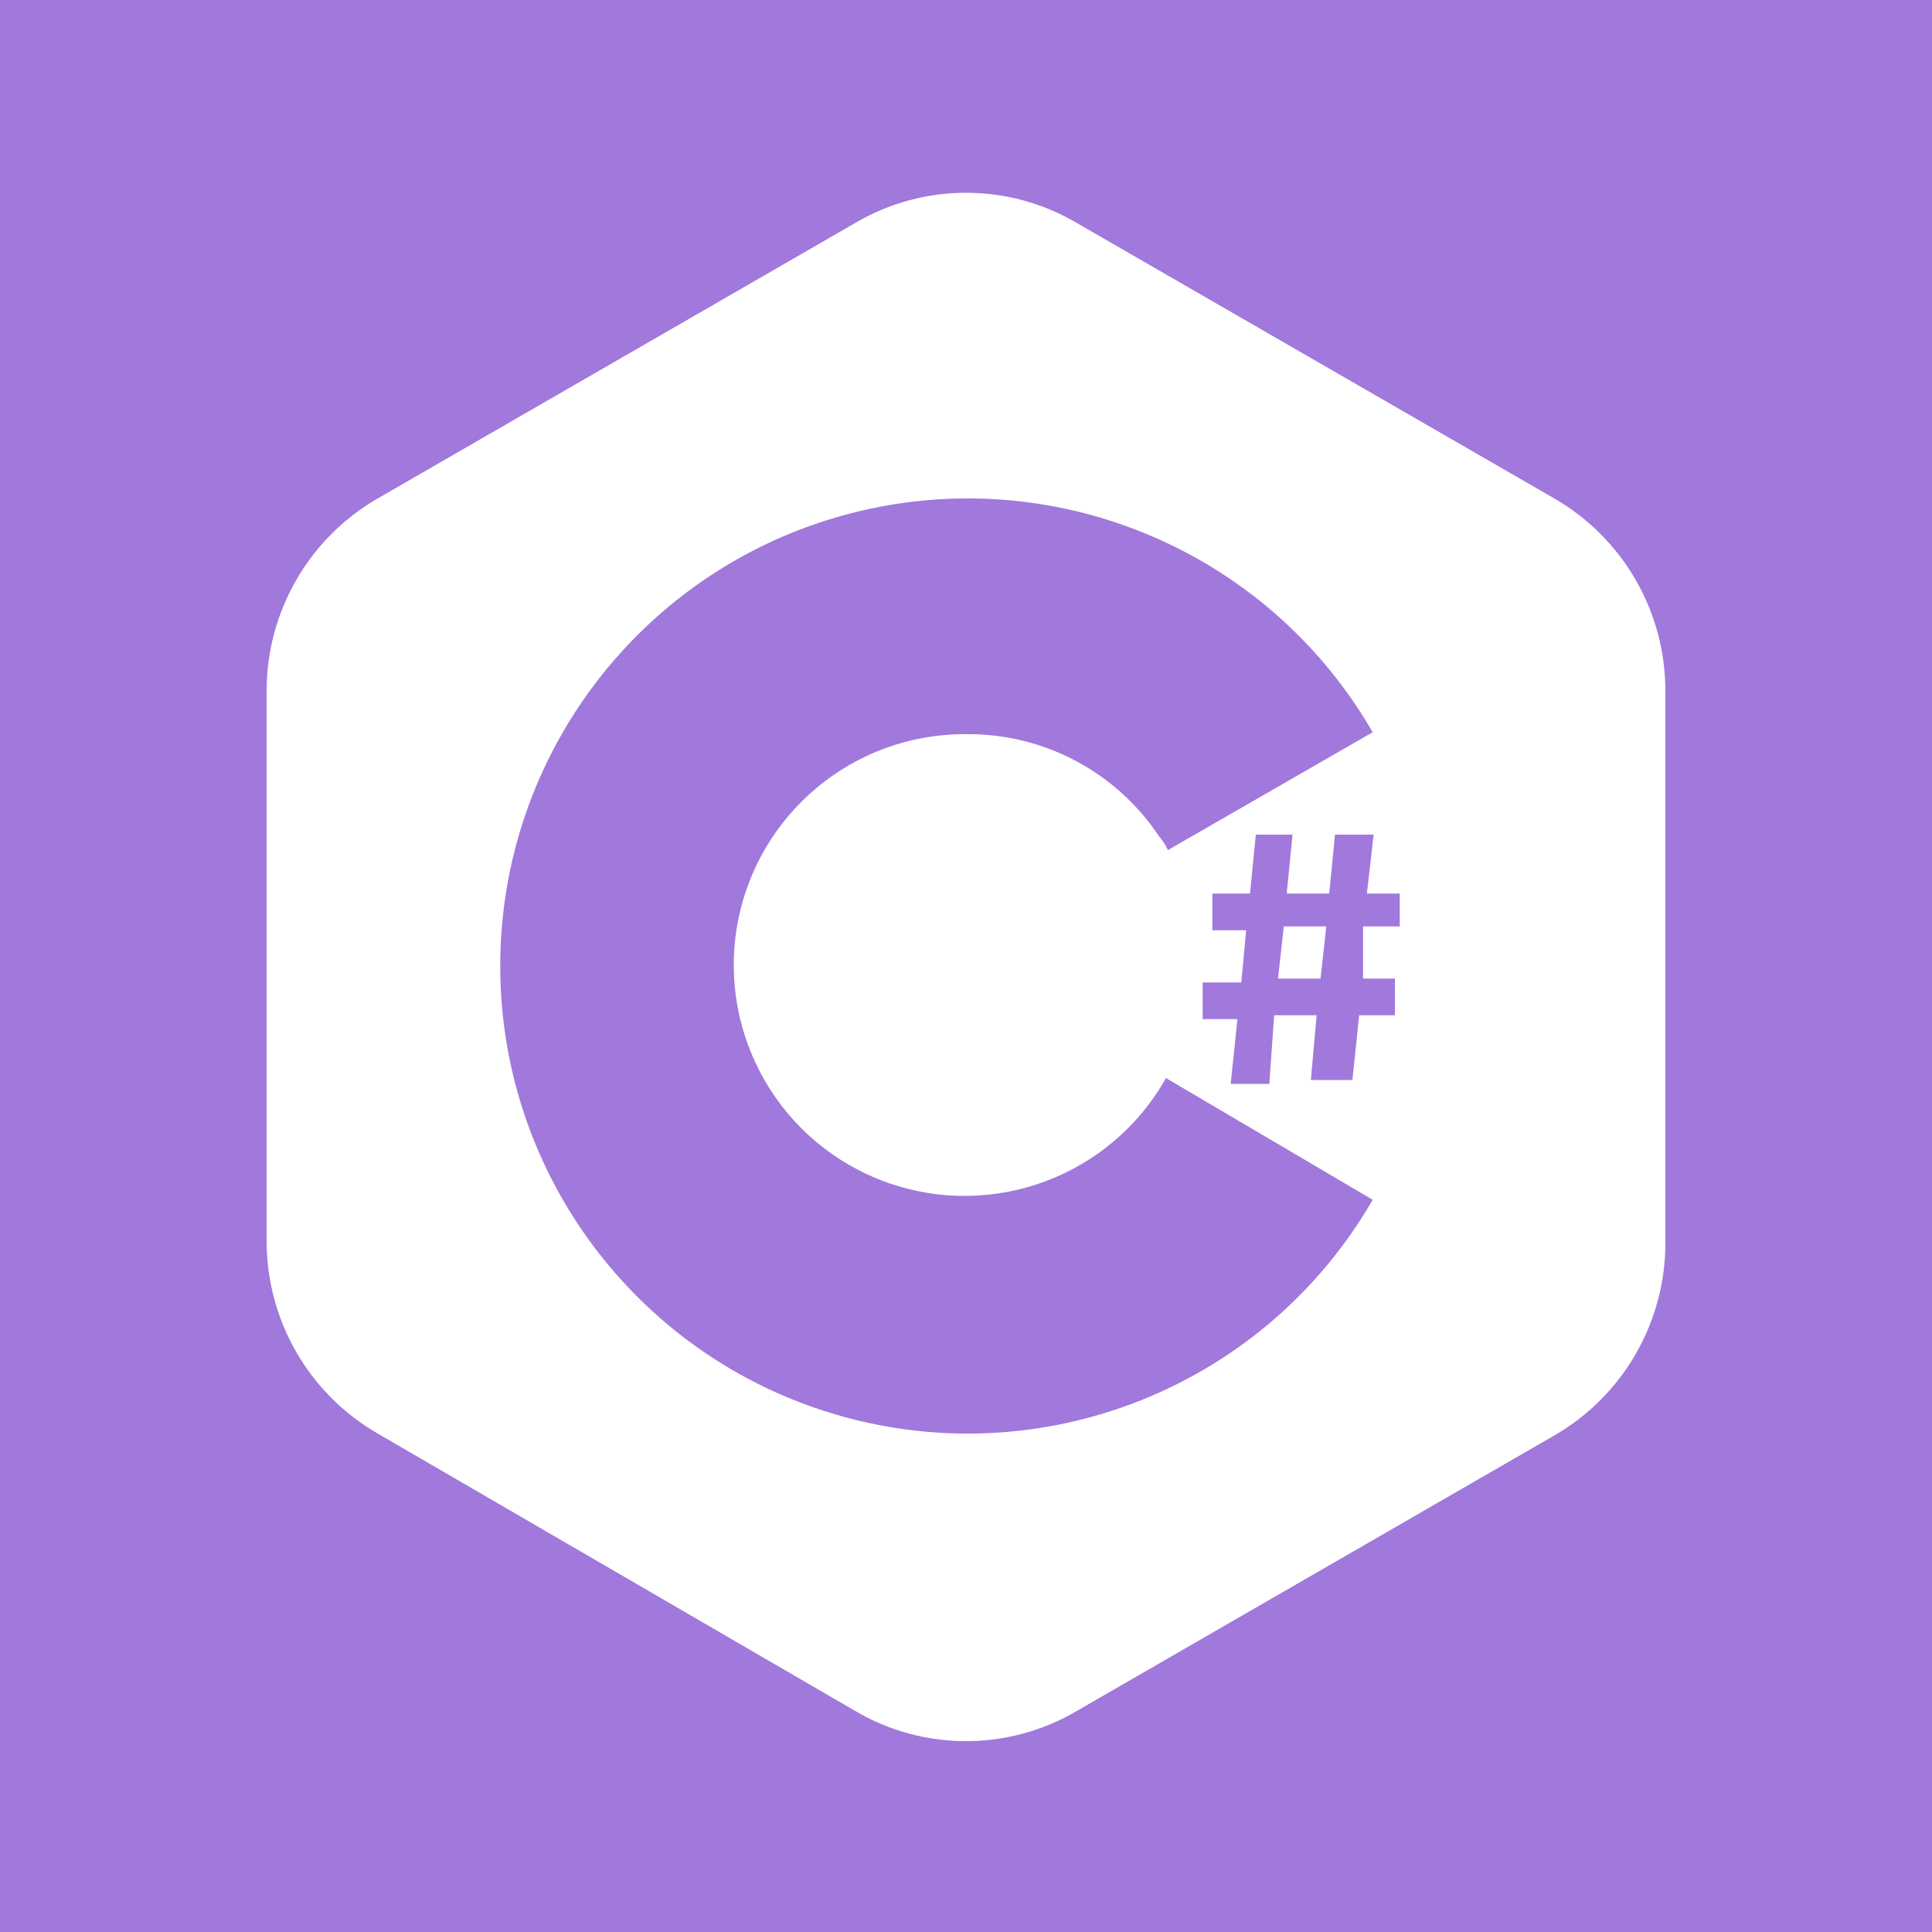
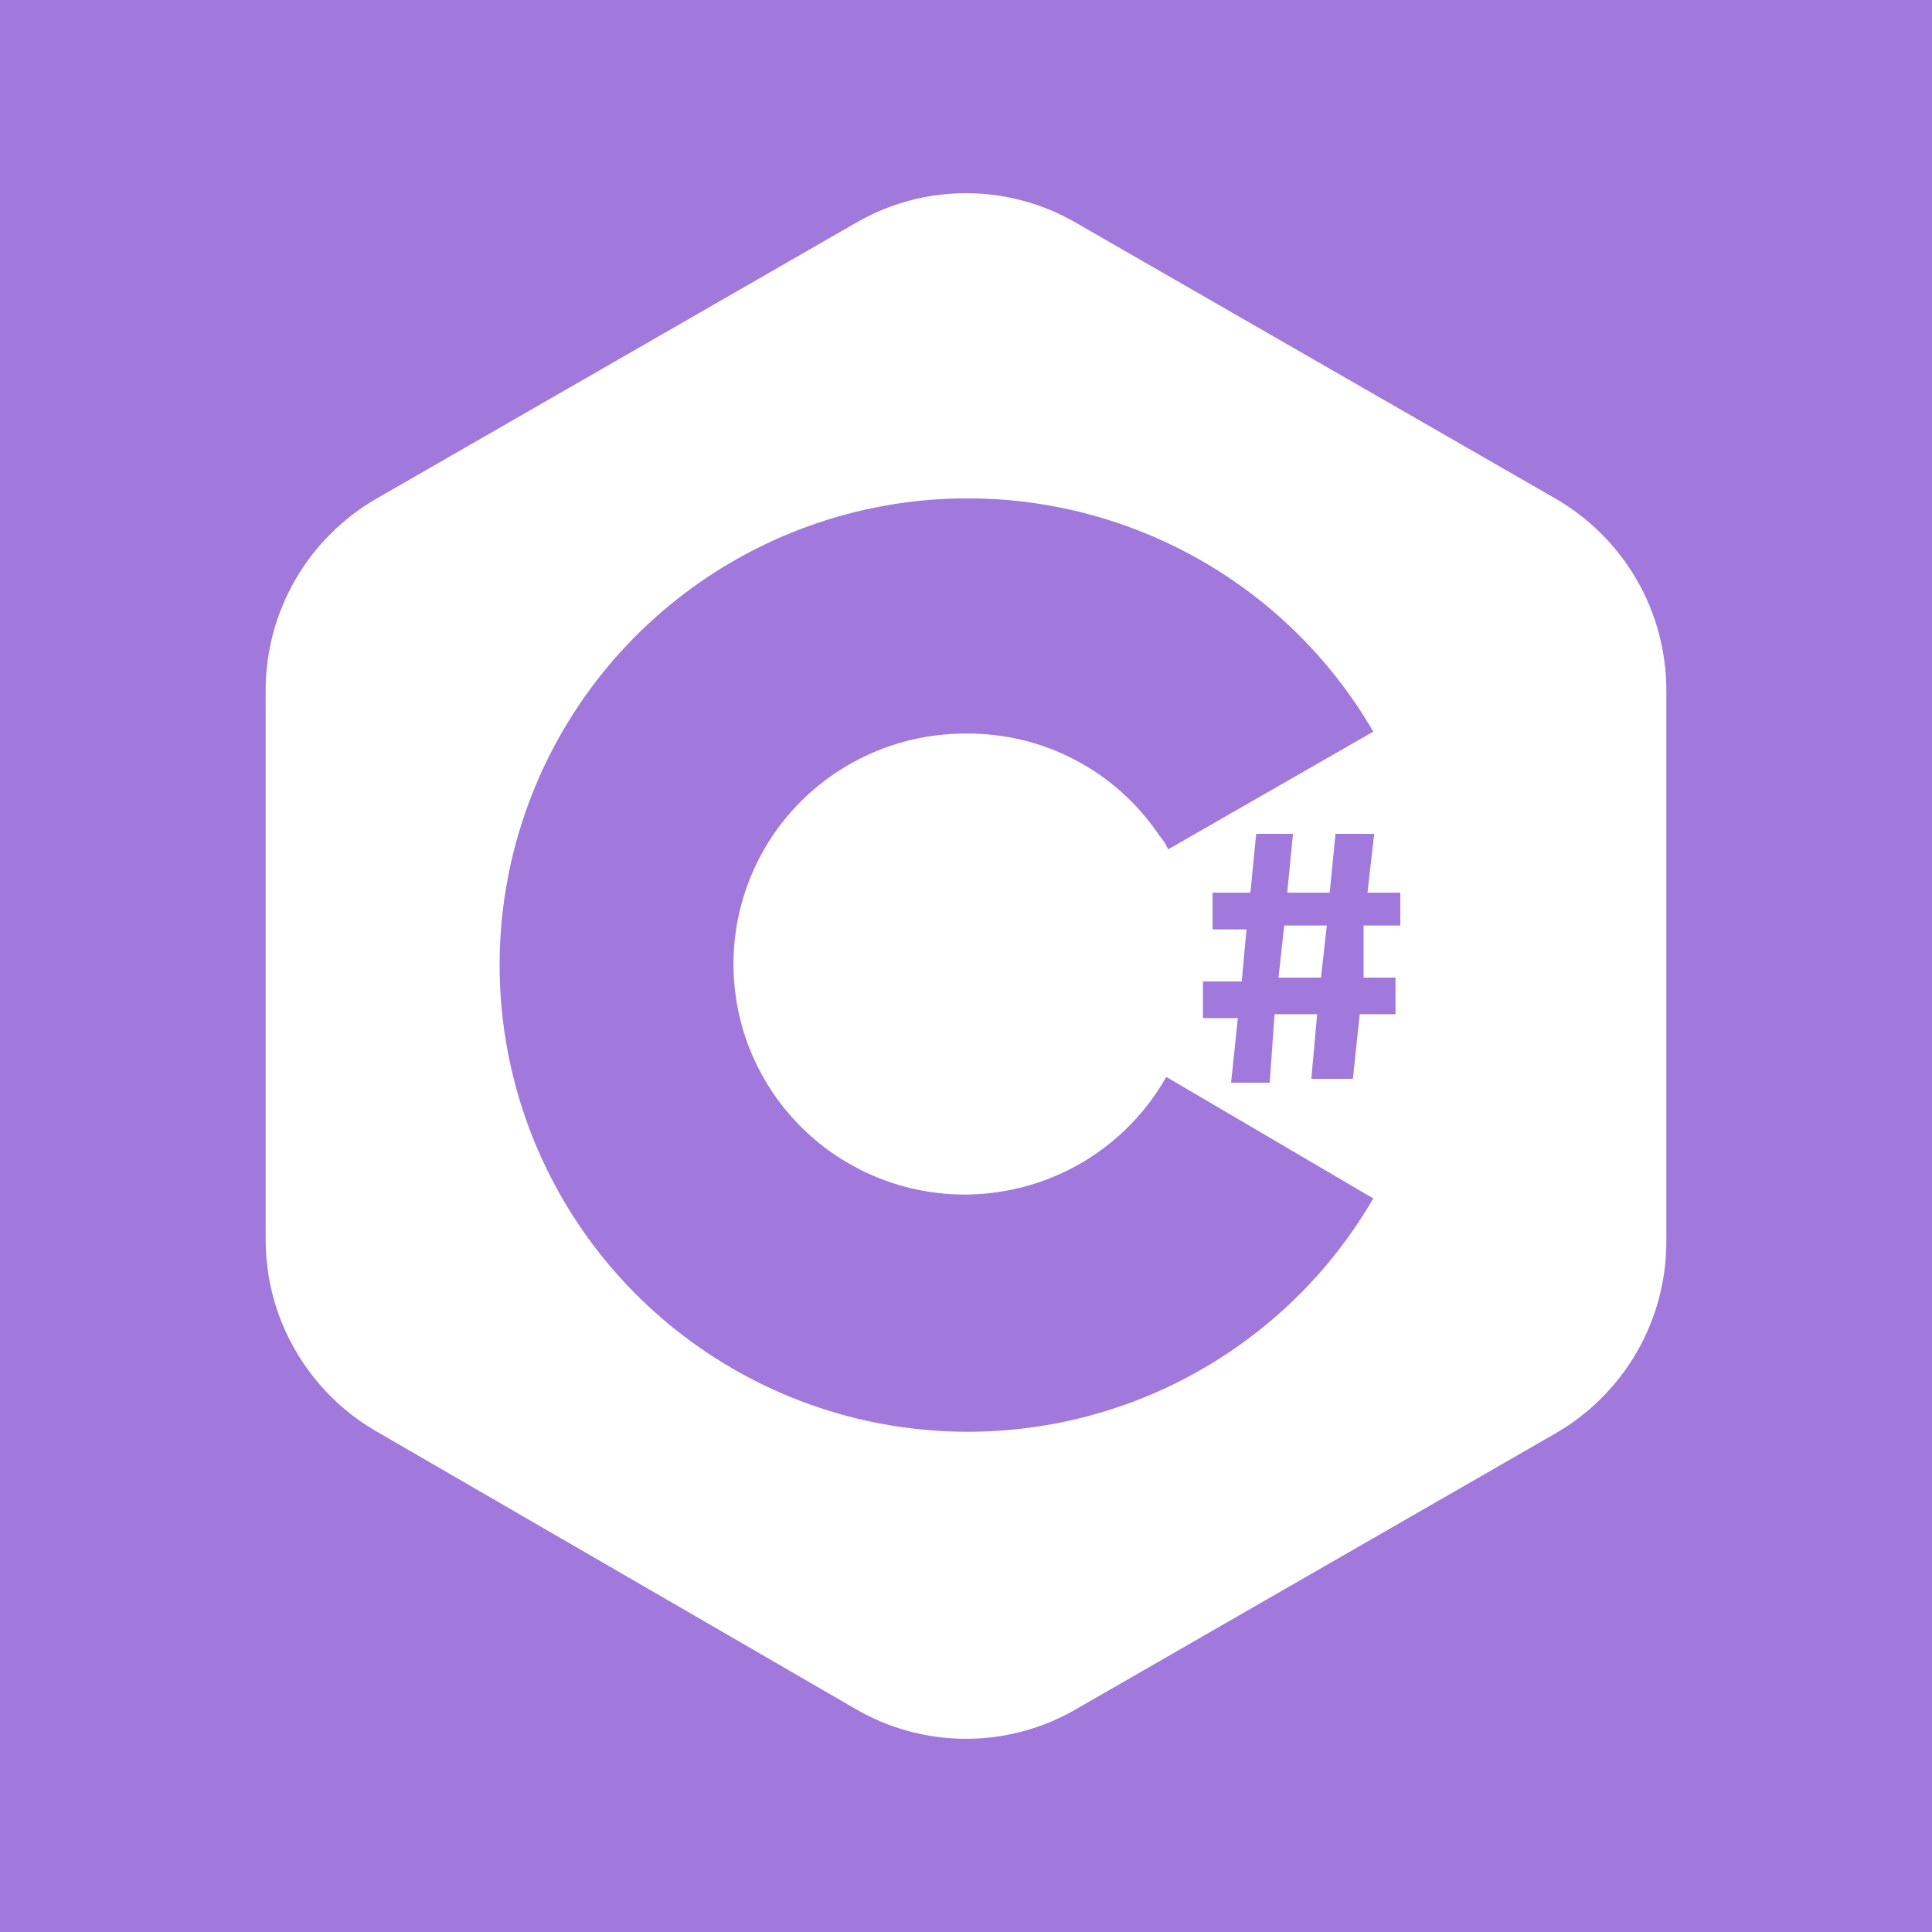
<svg xmlns="http://www.w3.org/2000/svg" viewBox="0 0 20 20">
-   <path fill="#a178db" d="M0 0h20v20H0z" />
-   <path d="M3.91 5.16l4.94-2.85a2.26 2.26 0 012.3 0l4.94 2.85a2.3 2.3 0 011.15 2v5.7a2.3 2.3 0 01-1.15 2l-4.94 2.85a2.26 2.26 0 01-2.3 0l-4.94-2.87a2.3 2.3 0 01-1.15-2V7.15a2.3 2.3 0 011.15-1.99zm8.16 6A2.39 2.39 0 1110 7.6a2.37 2.37 0 012 1.06.55.55 0 01.09.14l2.12-1.22a4.84 4.84 0 100 4.84zm1.66-1.57h-.44l-.06.54h.44zm-.54.92h.44l-.06.67H14l.07-.67h.37v-.38h-.33v-.54h.38v-.34h-.34l.07-.61h-.4l-.06.61h-.44l.06-.61H13l-.06.61h-.39v.38h.35l-.05.54h-.4v.38h.36l-.07.67h.4z" fill="#fff" />
+   <rect width="100%" height="100%" fill="#A178DB" />
+   <path d="M3.902 5.159L8.848 2.314C9.197 2.108 9.595 2 10 2C10.405 2 10.803 2.108 11.152 2.314L16.098 5.159C16.45 5.361 16.741 5.652 16.944 6.003C17.146 6.353 17.251 6.751 17.25 7.155V12.845C17.251 13.249 17.146 13.647 16.944 13.997C16.741 14.348 16.45 14.639 16.098 14.841L11.152 17.686C10.803 17.892 10.405 18 10 18C9.595 18 9.197 17.892 8.848 17.686L3.902 14.821C3.55 14.619 3.259 14.328 3.057 13.977C2.854 13.627 2.749 13.229 2.75 12.825V7.145C2.75 6.742 2.857 6.347 3.059 5.998C3.261 5.65 3.552 5.36 3.902 5.159V5.159ZM12.073 11.148C11.866 11.515 11.566 11.82 11.203 12.034C10.839 12.248 10.426 12.362 10.004 12.366C9.582 12.369 9.167 12.261 8.8 12.052C8.434 11.844 8.129 11.543 7.917 11.179C7.705 10.816 7.593 10.403 7.593 9.982C7.592 9.561 7.704 9.148 7.915 8.784C8.126 8.42 8.431 8.119 8.797 7.91C9.163 7.701 9.578 7.592 10 7.594C10.396 7.59 10.787 7.685 11.136 7.87C11.486 8.054 11.784 8.324 12.003 8.652C12.04 8.694 12.07 8.741 12.093 8.792L14.216 7.574C13.682 6.653 12.859 5.934 11.873 5.527C10.887 5.12 9.795 5.048 8.764 5.323C7.733 5.599 6.823 6.205 6.173 7.049C5.524 7.893 5.172 8.926 5.172 9.99C5.172 11.053 5.524 12.087 6.173 12.931C6.823 13.775 7.733 14.381 8.764 14.657C9.795 14.932 10.887 14.861 11.873 14.454C12.859 14.046 13.682 13.327 14.216 12.406L12.073 11.148ZM13.735 9.581H13.294L13.235 10.12H13.675L13.735 9.581ZM13.194 10.499H13.635L13.575 11.168H14.005L14.076 10.499H14.446V10.12H14.116V9.581H14.496V9.241H14.156L14.226 8.632H13.825L13.765 9.241H13.325L13.385 8.632H13.004L12.944 9.241H12.553V9.621H12.904L12.854 10.16H12.453V10.539H12.814L12.744 11.208H13.144L13.194 10.499Z" fill="white" />
</svg>
